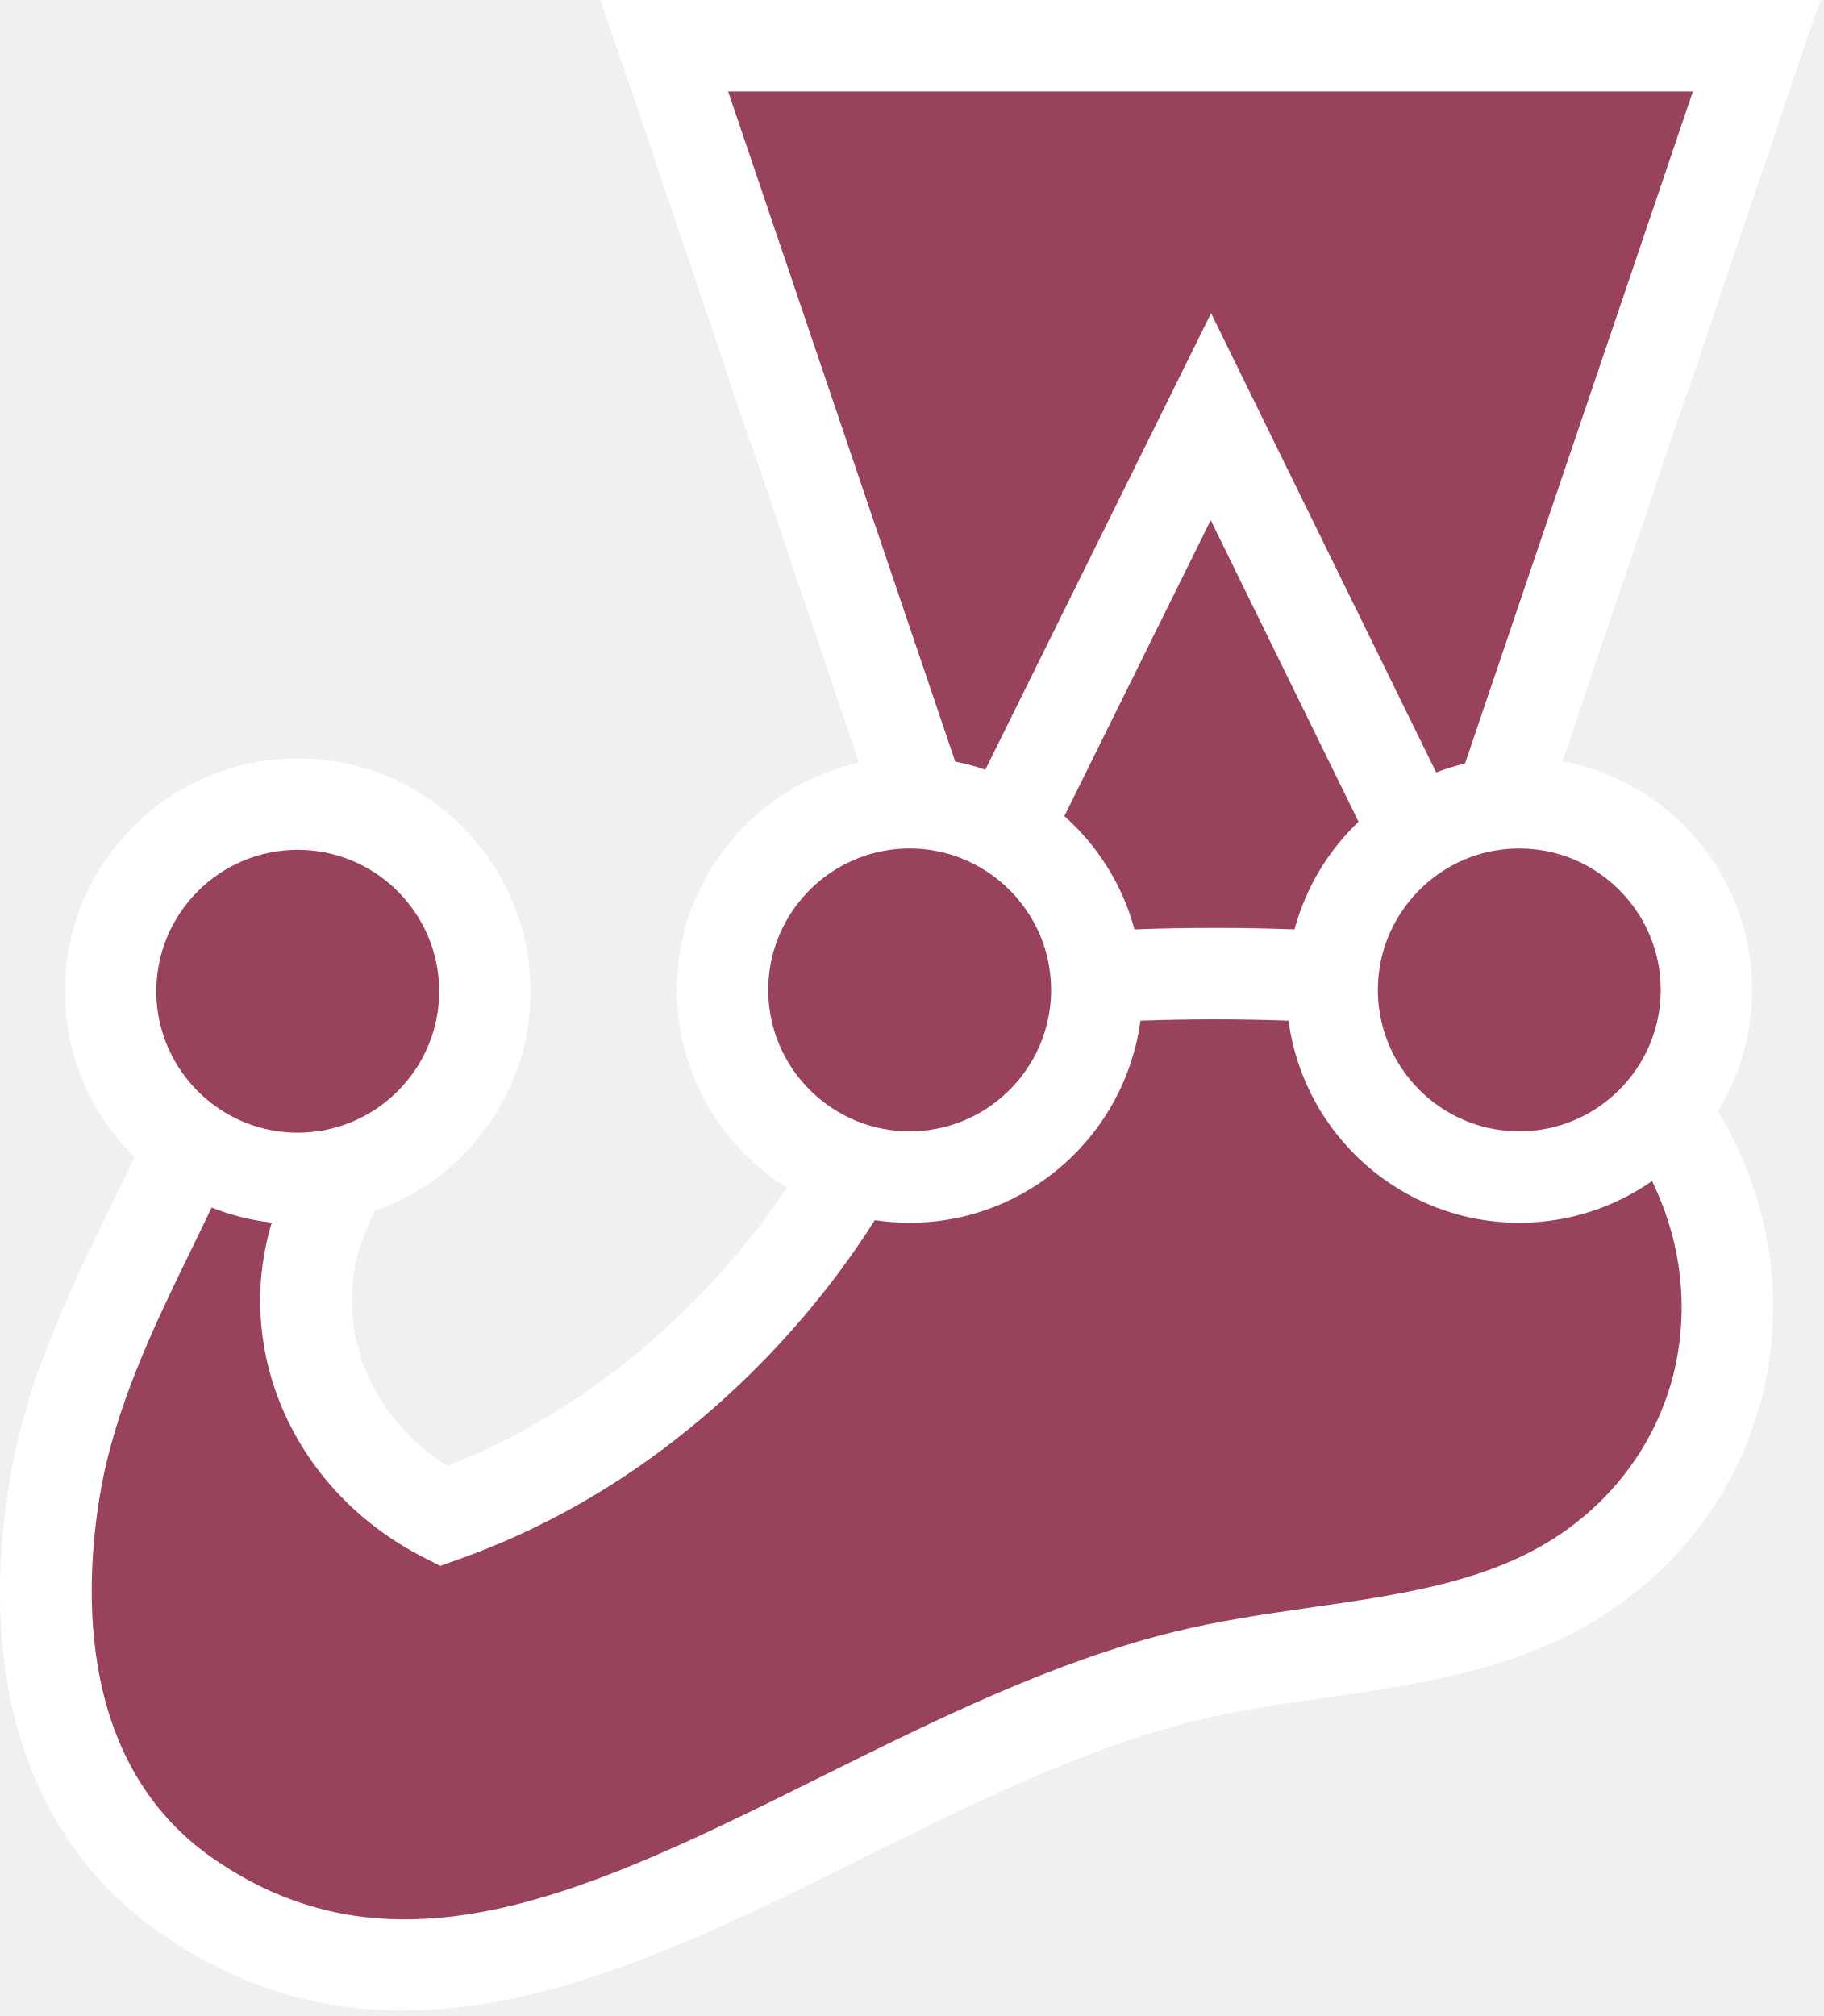
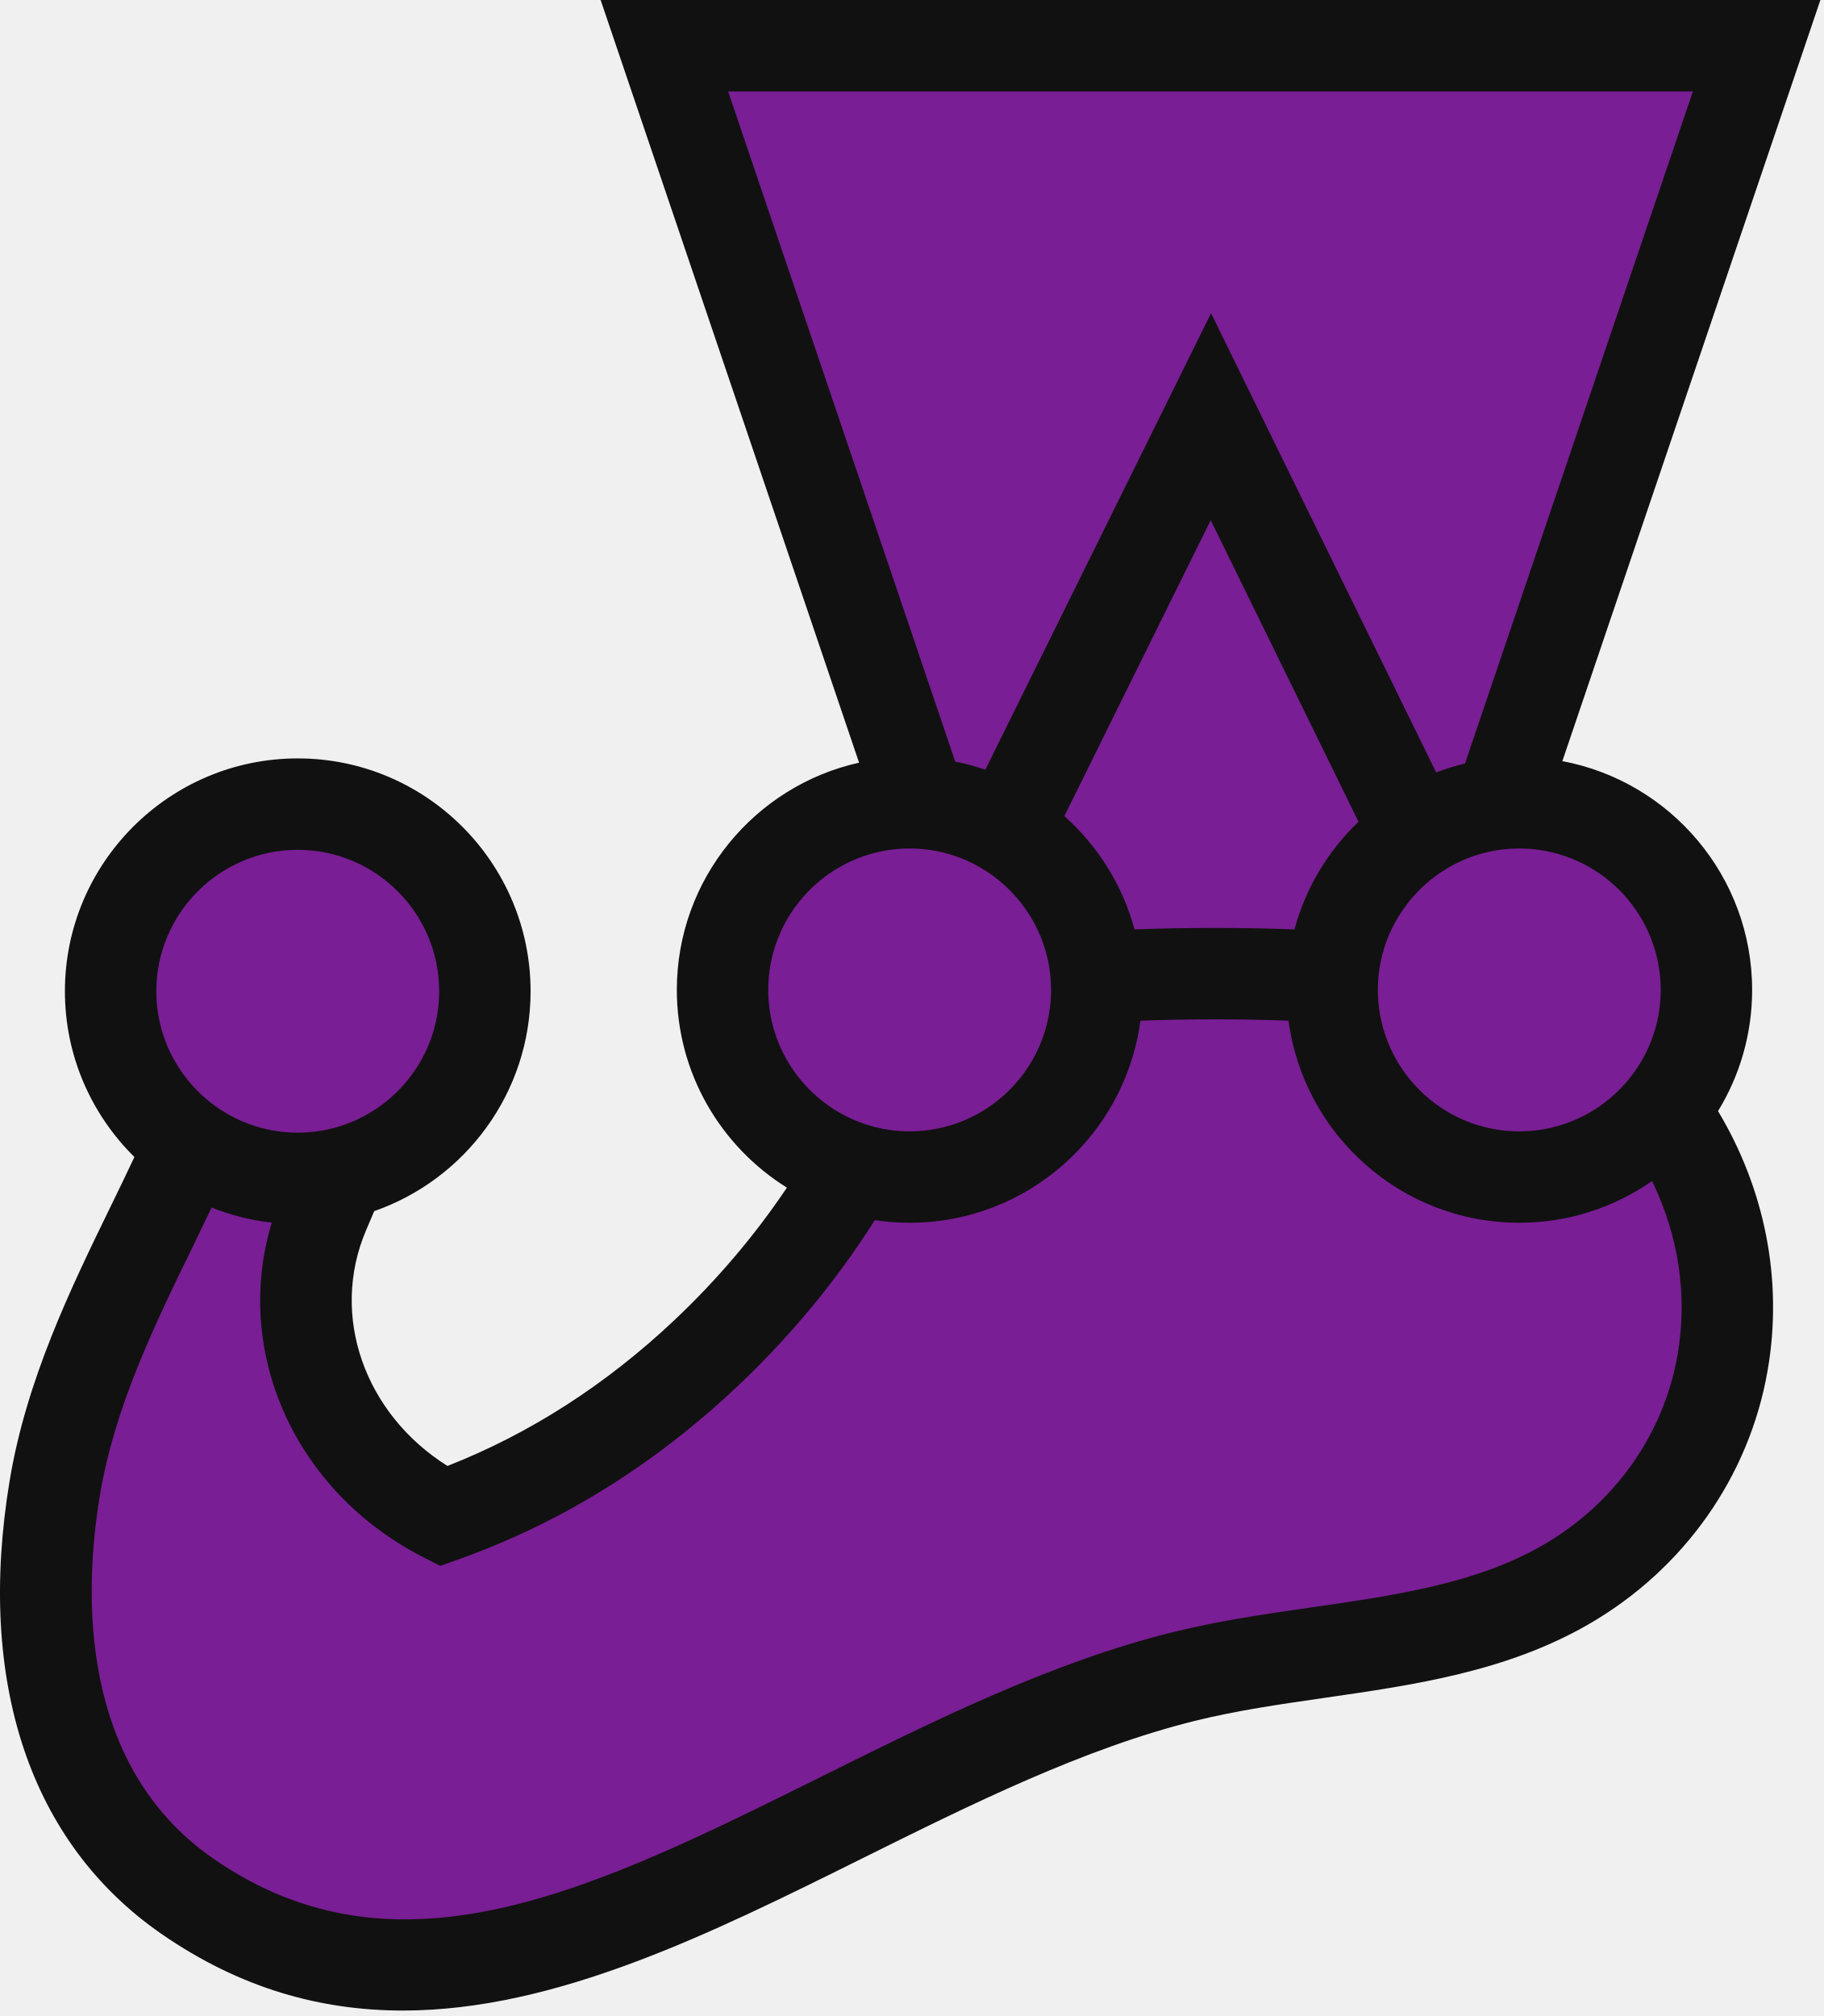
<svg xmlns="http://www.w3.org/2000/svg" viewBox="0 0 256 283" version="1.1" preserveAspectRatio="xMidYMid">
  <g>
-     <path d="M239.553,138.96 C239.553,124.452 227.791,112.691 213.282,112.691 C212.349,112.691 211.429,112.741 210.521,112.836 L246.603,6.416 L93.267,6.416 L129.299,112.743 C128.77,112.711 128.239,112.691 127.702,112.691 C113.194,112.691 101.432,124.452 101.432,138.96 C101.432,150.688 109.118,160.617 119.725,163.995 C114.123,173.699 107.073,182.44 99.069,189.992 C88.185,200.259 75.729,208.045 62.257,212.842 C46.217,204.602 38.643,186.277 45.478,170.21 C46.249,168.395 47.037,166.556 47.79,164.725 C59.411,162.013 68.069,151.596 68.069,139.149 C68.069,124.64 56.308,112.879 41.799,112.879 C27.29,112.879 15.528,124.64 15.528,139.149 C15.528,148.046 19.955,155.905 26.722,160.657 C20.22,175.461 10.662,190.955 7.684,208.912 C4.115,230.433 7.672,253.276 26.285,266.177 C69.633,296.221 116.687,247.552 166.299,235.318 C184.28,230.884 204.016,231.598 219.857,222.424 C231.753,215.533 239.596,204.115 241.821,191.296 C244.02,178.632 240.815,166.023 233.443,155.799 C237.256,151.239 239.553,145.369 239.553,138.96" fill="#99425B" />
-     <path d="M235.5,190.198 C233.568,201.327 226.694,211.049 216.642,216.872 C207.271,222.299 196.042,223.919 184.153,225.633 C177.783,226.551 171.197,227.502 164.763,229.088 C147.751,233.283 131.274,241.468 115.339,249.383 C83.449,265.223 55.909,278.901 29.941,260.904 C10.919,247.72 11.797,223.328 14.013,209.962 C16.067,197.578 21.62,186.173 26.989,175.144 C27.917,173.237 28.826,171.365 29.711,169.51 C32.372,170.573 35.203,171.298 38.154,171.628 C32.688,189.667 41.283,209.281 59.325,218.549 L61.794,219.818 L64.409,218.887 C78.672,213.807 91.815,205.656 103.472,194.658 C111.007,187.549 117.486,179.684 122.811,171.28 C124.407,171.521 126.04,171.647 127.702,171.647 C144.261,171.647 157.973,159.268 160.095,143.28 C166.873,143.032 174.072,143.03 180.889,143.278 C183.01,159.267 196.723,171.647 213.282,171.647 C220.206,171.647 226.628,169.478 231.919,165.792 C235.592,173.311 236.963,181.771 235.5,190.198 Z M41.799,119.295 C52.747,119.295 61.653,128.202 61.653,139.15 C61.653,143.082 60.499,146.749 58.518,149.837 C55.217,154.984 49.609,158.512 43.163,158.952 C42.712,158.983 42.257,159.004 41.799,159.004 C39.359,159.004 37.022,158.559 34.861,157.751 C30.49,156.115 26.847,152.979 24.556,148.974 C22.898,146.074 21.944,142.722 21.944,139.15 C21.944,128.202 30.851,119.295 41.799,119.295 Z M107.848,138.961 C107.848,129.014 115.201,120.755 124.755,119.327 C125.717,119.182 126.701,119.107 127.702,119.107 C134.067,119.107 139.734,122.122 143.368,126.794 C144.272,127.955 145.055,129.214 145.686,130.559 C146.884,133.113 147.557,135.959 147.557,138.961 C147.557,140.548 147.364,142.091 147.011,143.572 C145.076,151.672 138.169,157.863 129.705,158.715 C129.047,158.781 128.379,158.815 127.702,158.815 C123.739,158.815 120.045,157.643 116.942,155.634 C111.476,152.093 107.848,145.944 107.848,138.961 Z M190.713,115.352 C186.46,119.422 183.297,124.621 181.722,130.468 C174.369,130.192 166.573,130.192 159.264,130.468 C157.584,124.236 154.102,118.738 149.417,114.562 L169.962,73.02 L190.713,115.352 Z M102.216,12.833 L237.653,12.833 L205.664,107.178 C204.278,107.511 202.925,107.93 201.613,108.433 L170.012,43.97 L138.323,108.048 C136.953,107.577 135.541,107.197 134.097,106.909 L102.216,12.833 Z M233.137,138.961 C233.137,140.952 232.839,142.873 232.292,144.688 C230.988,149.005 228.252,152.703 224.639,155.233 C221.418,157.487 217.503,158.815 213.282,158.815 C204.115,158.815 196.382,152.568 194.108,144.108 C193.667,142.465 193.428,140.741 193.428,138.961 C193.428,136.247 193.976,133.659 194.966,131.302 C195.476,130.086 196.113,128.938 196.844,127.859 C200.417,122.585 206.446,119.107 213.282,119.107 C213.909,119.107 214.527,119.139 215.14,119.196 C225.22,120.136 233.137,128.639 233.137,138.961 Z M245.969,138.961 C245.969,123.003 234.471,109.688 219.327,106.844 L255.553,0 L84.318,0 L120.599,107.061 C105.981,110.314 95.016,123.377 95.016,138.961 C95.016,150.663 101.2,160.942 110.468,166.717 C106.01,173.359 100.724,179.609 94.666,185.325 C85.058,194.388 74.355,201.262 62.816,205.785 C51.193,198.484 46.28,184.716 51.382,172.721 L51.782,171.781 C52.032,171.194 52.282,170.606 52.532,170.017 C65.298,165.564 74.485,153.414 74.485,139.15 C74.485,121.126 59.822,106.463 41.799,106.463 C23.775,106.463 9.112,121.126 9.112,139.15 C9.112,148.247 12.851,156.485 18.87,162.417 C17.779,164.741 16.63,167.106 15.452,169.526 C9.949,180.828 3.713,193.638 1.354,207.862 C-3.33,236.112 4.226,258.695 22.631,271.45 C33.799,279.191 45.14,282.234 56.554,282.234 C78.045,282.234 99.784,271.437 121.047,260.875 C136.36,253.27 152.195,245.404 167.836,241.547 C173.655,240.112 179.644,239.248 185.984,238.334 C198.557,236.52 211.557,234.645 223.073,227.976 C236.422,220.244 245.559,207.274 248.143,192.394 C250.361,179.619 247.692,166.823 241.182,155.972 C244.216,151.014 245.969,145.188 245.969,138.961 Z" fill="#FFFFFF" />
+     <path d="M239.553,138.96 C239.553,124.452 227.791,112.691 213.282,112.691 C212.349,112.691 211.429,112.741 210.521,112.836 L246.603,6.416 L93.267,6.416 L129.299,112.743 C128.77,112.711 128.239,112.691 127.702,112.691 C113.194,112.691 101.432,124.452 101.432,138.96 C101.432,150.688 109.118,160.617 119.725,163.995 C114.123,173.699 107.073,182.44 99.069,189.992 C88.185,200.259 75.729,208.045 62.257,212.842 C46.217,204.602 38.643,186.277 45.478,170.21 C46.249,168.395 47.037,166.556 47.79,164.725 C59.411,162.013 68.069,151.596 68.069,139.149 C68.069,124.64 56.308,112.879 41.799,112.879 C27.29,112.879 15.528,124.64 15.528,139.149 C15.528,148.046 19.955,155.905 26.722,160.657 C20.22,175.461 10.662,190.955 7.684,208.912 C4.115,230.433 7.672,253.276 26.285,266.177 C69.633,296.221 116.687,247.552 166.299,235.318 C184.28,230.884 204.016,231.598 219.857,222.424 C231.753,215.533 239.596,204.115 241.821,191.296 C244.02,178.632 240.815,166.023 233.443,155.799 C237.256,151.239 239.553,145.369 239.553,138.96" fill="#791e94" />
+     <path d="M235.5,190.198 C233.568,201.327 226.694,211.049 216.642,216.872 C207.271,222.299 196.042,223.919 184.153,225.633 C177.783,226.551 171.197,227.502 164.763,229.088 C147.751,233.283 131.274,241.468 115.339,249.383 C83.449,265.223 55.909,278.901 29.941,260.904 C10.919,247.72 11.797,223.328 14.013,209.962 C16.067,197.578 21.62,186.173 26.989,175.144 C27.917,173.237 28.826,171.365 29.711,169.51 C32.372,170.573 35.203,171.298 38.154,171.628 C32.688,189.667 41.283,209.281 59.325,218.549 L61.794,219.818 L64.409,218.887 C78.672,213.807 91.815,205.656 103.472,194.658 C111.007,187.549 117.486,179.684 122.811,171.28 C124.407,171.521 126.04,171.647 127.702,171.647 C144.261,171.647 157.973,159.268 160.095,143.28 C166.873,143.032 174.072,143.03 180.889,143.278 C183.01,159.267 196.723,171.647 213.282,171.647 C220.206,171.647 226.628,169.478 231.919,165.792 C235.592,173.311 236.963,181.771 235.5,190.198 Z M41.799,119.295 C52.747,119.295 61.653,128.202 61.653,139.15 C61.653,143.082 60.499,146.749 58.518,149.837 C55.217,154.984 49.609,158.512 43.163,158.952 C42.712,158.983 42.257,159.004 41.799,159.004 C39.359,159.004 37.022,158.559 34.861,157.751 C30.49,156.115 26.847,152.979 24.556,148.974 C22.898,146.074 21.944,142.722 21.944,139.15 C21.944,128.202 30.851,119.295 41.799,119.295 Z M107.848,138.961 C107.848,129.014 115.201,120.755 124.755,119.327 C125.717,119.182 126.701,119.107 127.702,119.107 C134.067,119.107 139.734,122.122 143.368,126.794 C144.272,127.955 145.055,129.214 145.686,130.559 C146.884,133.113 147.557,135.959 147.557,138.961 C147.557,140.548 147.364,142.091 147.011,143.572 C145.076,151.672 138.169,157.863 129.705,158.715 C129.047,158.781 128.379,158.815 127.702,158.815 C123.739,158.815 120.045,157.643 116.942,155.634 C111.476,152.093 107.848,145.944 107.848,138.961 Z M190.713,115.352 C186.46,119.422 183.297,124.621 181.722,130.468 C174.369,130.192 166.573,130.192 159.264,130.468 C157.584,124.236 154.102,118.738 149.417,114.562 L169.962,73.02 L190.713,115.352 Z M102.216,12.833 L237.653,12.833 L205.664,107.178 C204.278,107.511 202.925,107.93 201.613,108.433 L170.012,43.97 L138.323,108.048 C136.953,107.577 135.541,107.197 134.097,106.909 L102.216,12.833 Z M233.137,138.961 C233.137,140.952 232.839,142.873 232.292,144.688 C230.988,149.005 228.252,152.703 224.639,155.233 C221.418,157.487 217.503,158.815 213.282,158.815 C204.115,158.815 196.382,152.568 194.108,144.108 C193.667,142.465 193.428,140.741 193.428,138.961 C193.428,136.247 193.976,133.659 194.966,131.302 C195.476,130.086 196.113,128.938 196.844,127.859 C200.417,122.585 206.446,119.107 213.282,119.107 C213.909,119.107 214.527,119.139 215.14,119.196 C225.22,120.136 233.137,128.639 233.137,138.961 Z M245.969,138.961 C245.969,123.003 234.471,109.688 219.327,106.844 L255.553,0 L84.318,0 L120.599,107.061 C105.981,110.314 95.016,123.377 95.016,138.961 C95.016,150.663 101.2,160.942 110.468,166.717 C106.01,173.359 100.724,179.609 94.666,185.325 C85.058,194.388 74.355,201.262 62.816,205.785 C51.193,198.484 46.28,184.716 51.382,172.721 L51.782,171.781 C52.032,171.194 52.282,170.606 52.532,170.017 C65.298,165.564 74.485,153.414 74.485,139.15 C74.485,121.126 59.822,106.463 41.799,106.463 C23.775,106.463 9.112,121.126 9.112,139.15 C9.112,148.247 12.851,156.485 18.87,162.417 C17.779,164.741 16.63,167.106 15.452,169.526 C9.949,180.828 3.713,193.638 1.354,207.862 C-3.33,236.112 4.226,258.695 22.631,271.45 C33.799,279.191 45.14,282.234 56.554,282.234 C78.045,282.234 99.784,271.437 121.047,260.875 C136.36,253.27 152.195,245.404 167.836,241.547 C173.655,240.112 179.644,239.248 185.984,238.334 C198.557,236.52 211.557,234.645 223.073,227.976 C236.422,220.244 245.559,207.274 248.143,192.394 C250.361,179.619 247.692,166.823 241.182,155.972 C244.216,151.014 245.969,145.188 245.969,138.961 Z" fill="#111" />
  </g>
</svg>
